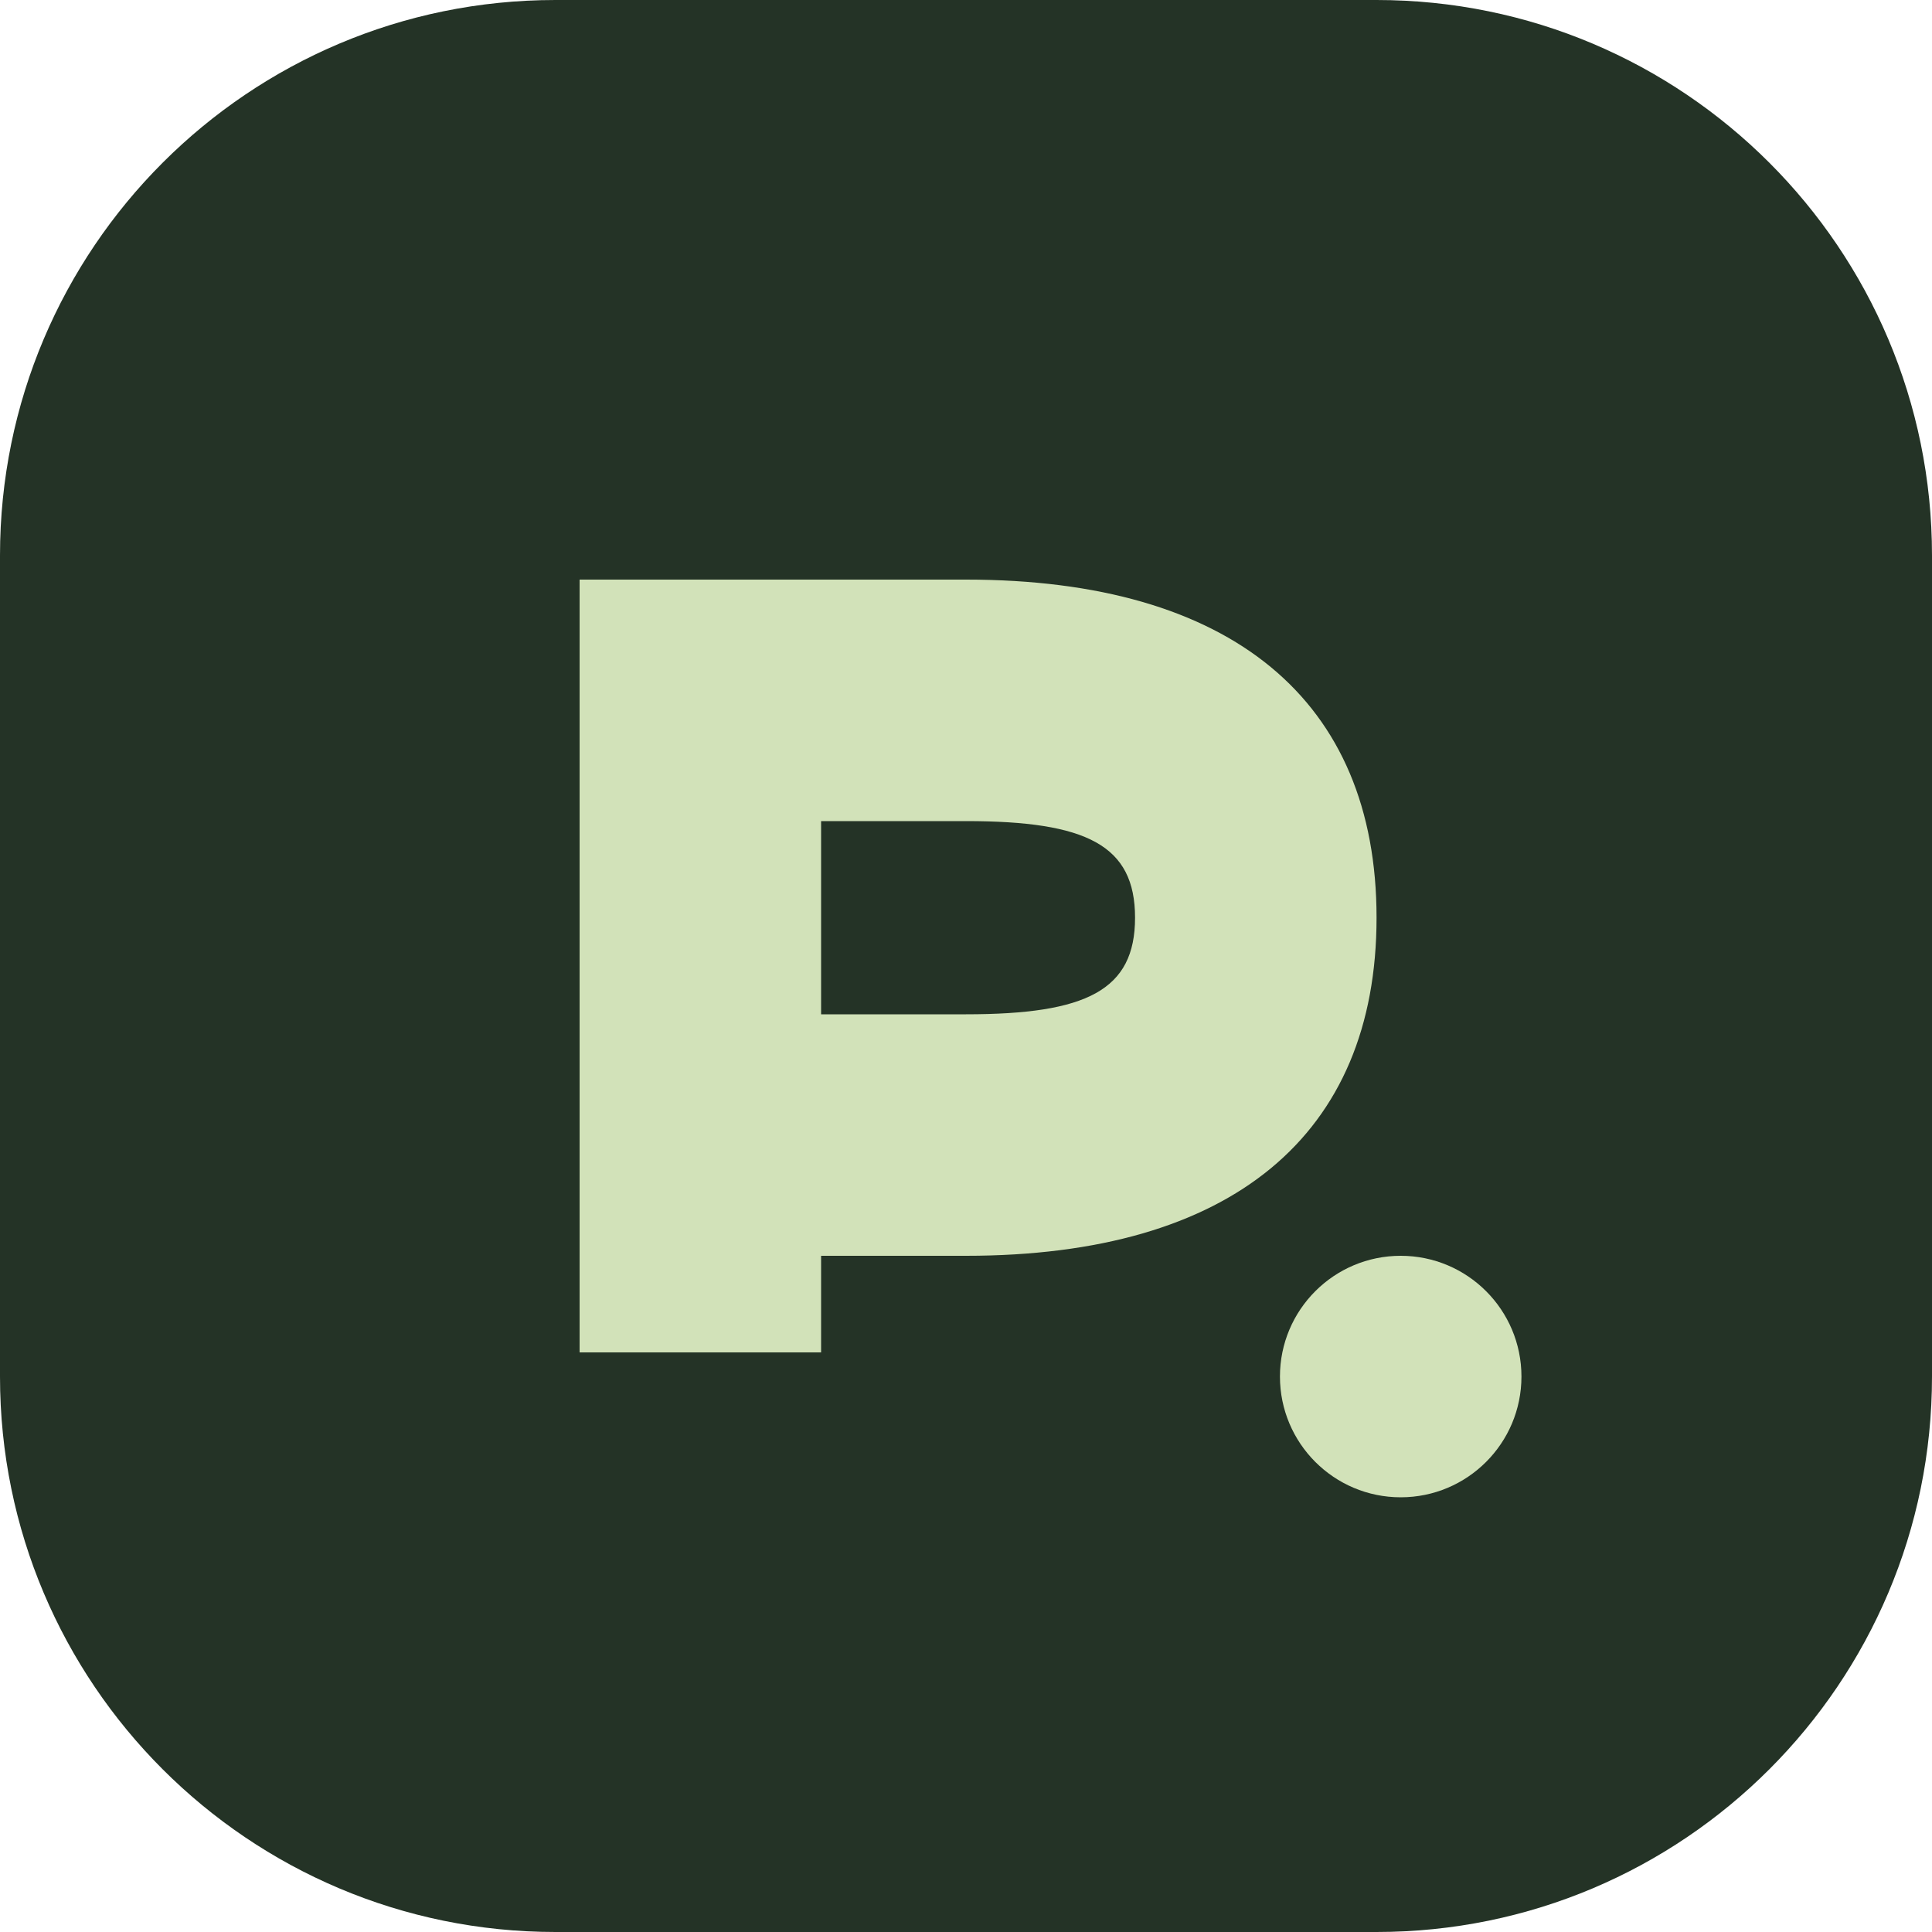
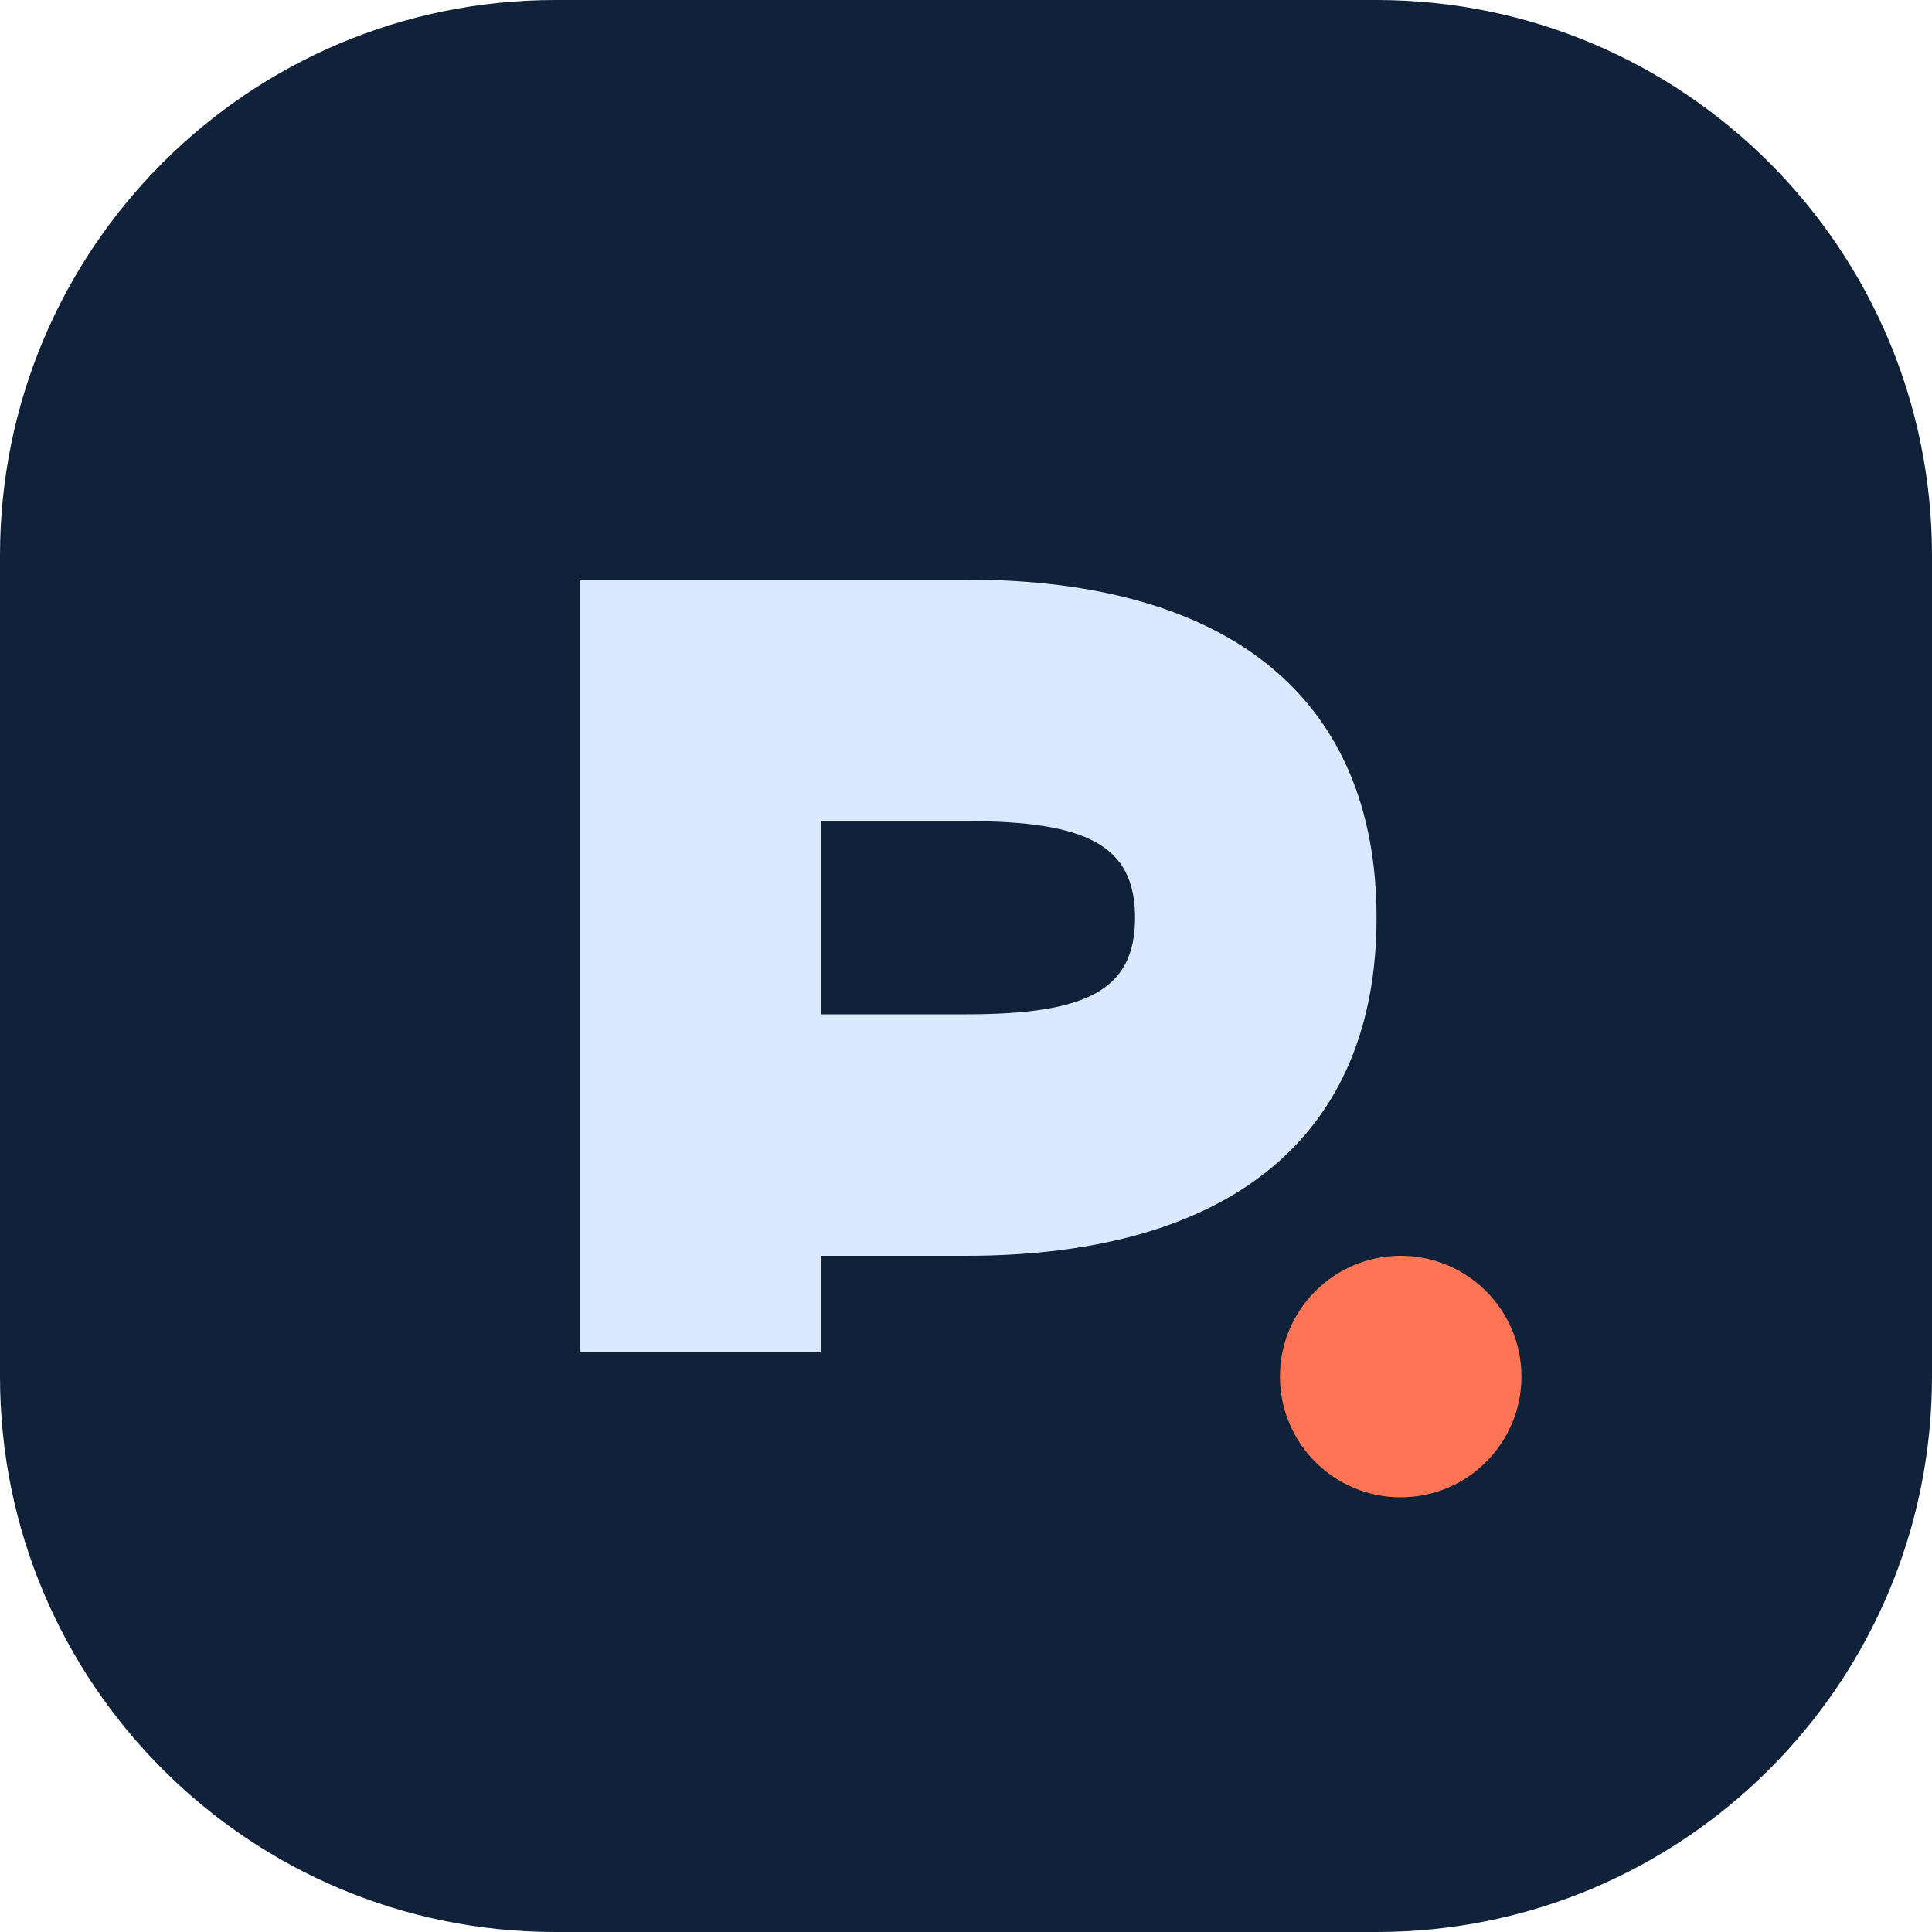
<svg xmlns="http://www.w3.org/2000/svg" viewBox="0 0 80 80">
-   <rect width="80" height="80" rx="23" fill="#243326" />
-   <path d="M24 56V24h16c11 0 17 5 17 14s-6 14-17 14h-6v4zm10-14h6c5 0 7-1 7-4s-2-4-7-4h-6z" fill="#d2e2b9" />
-   <circle cx="58" cy="57" r="5" fill="#d2e2b9" />
+   <rect width="80" height="80" rx="23" fill="#10213a" />
+   <path d="M24 56V24h16c11 0 17 5 17 14s-6 14-17 14h-6v4zm10-14h6c5 0 7-1 7-4s-2-4-7-4h-6z" fill="#dce8ff" />
+   <circle cx="58" cy="57" r="5" fill="#ff7454" />
</svg>
